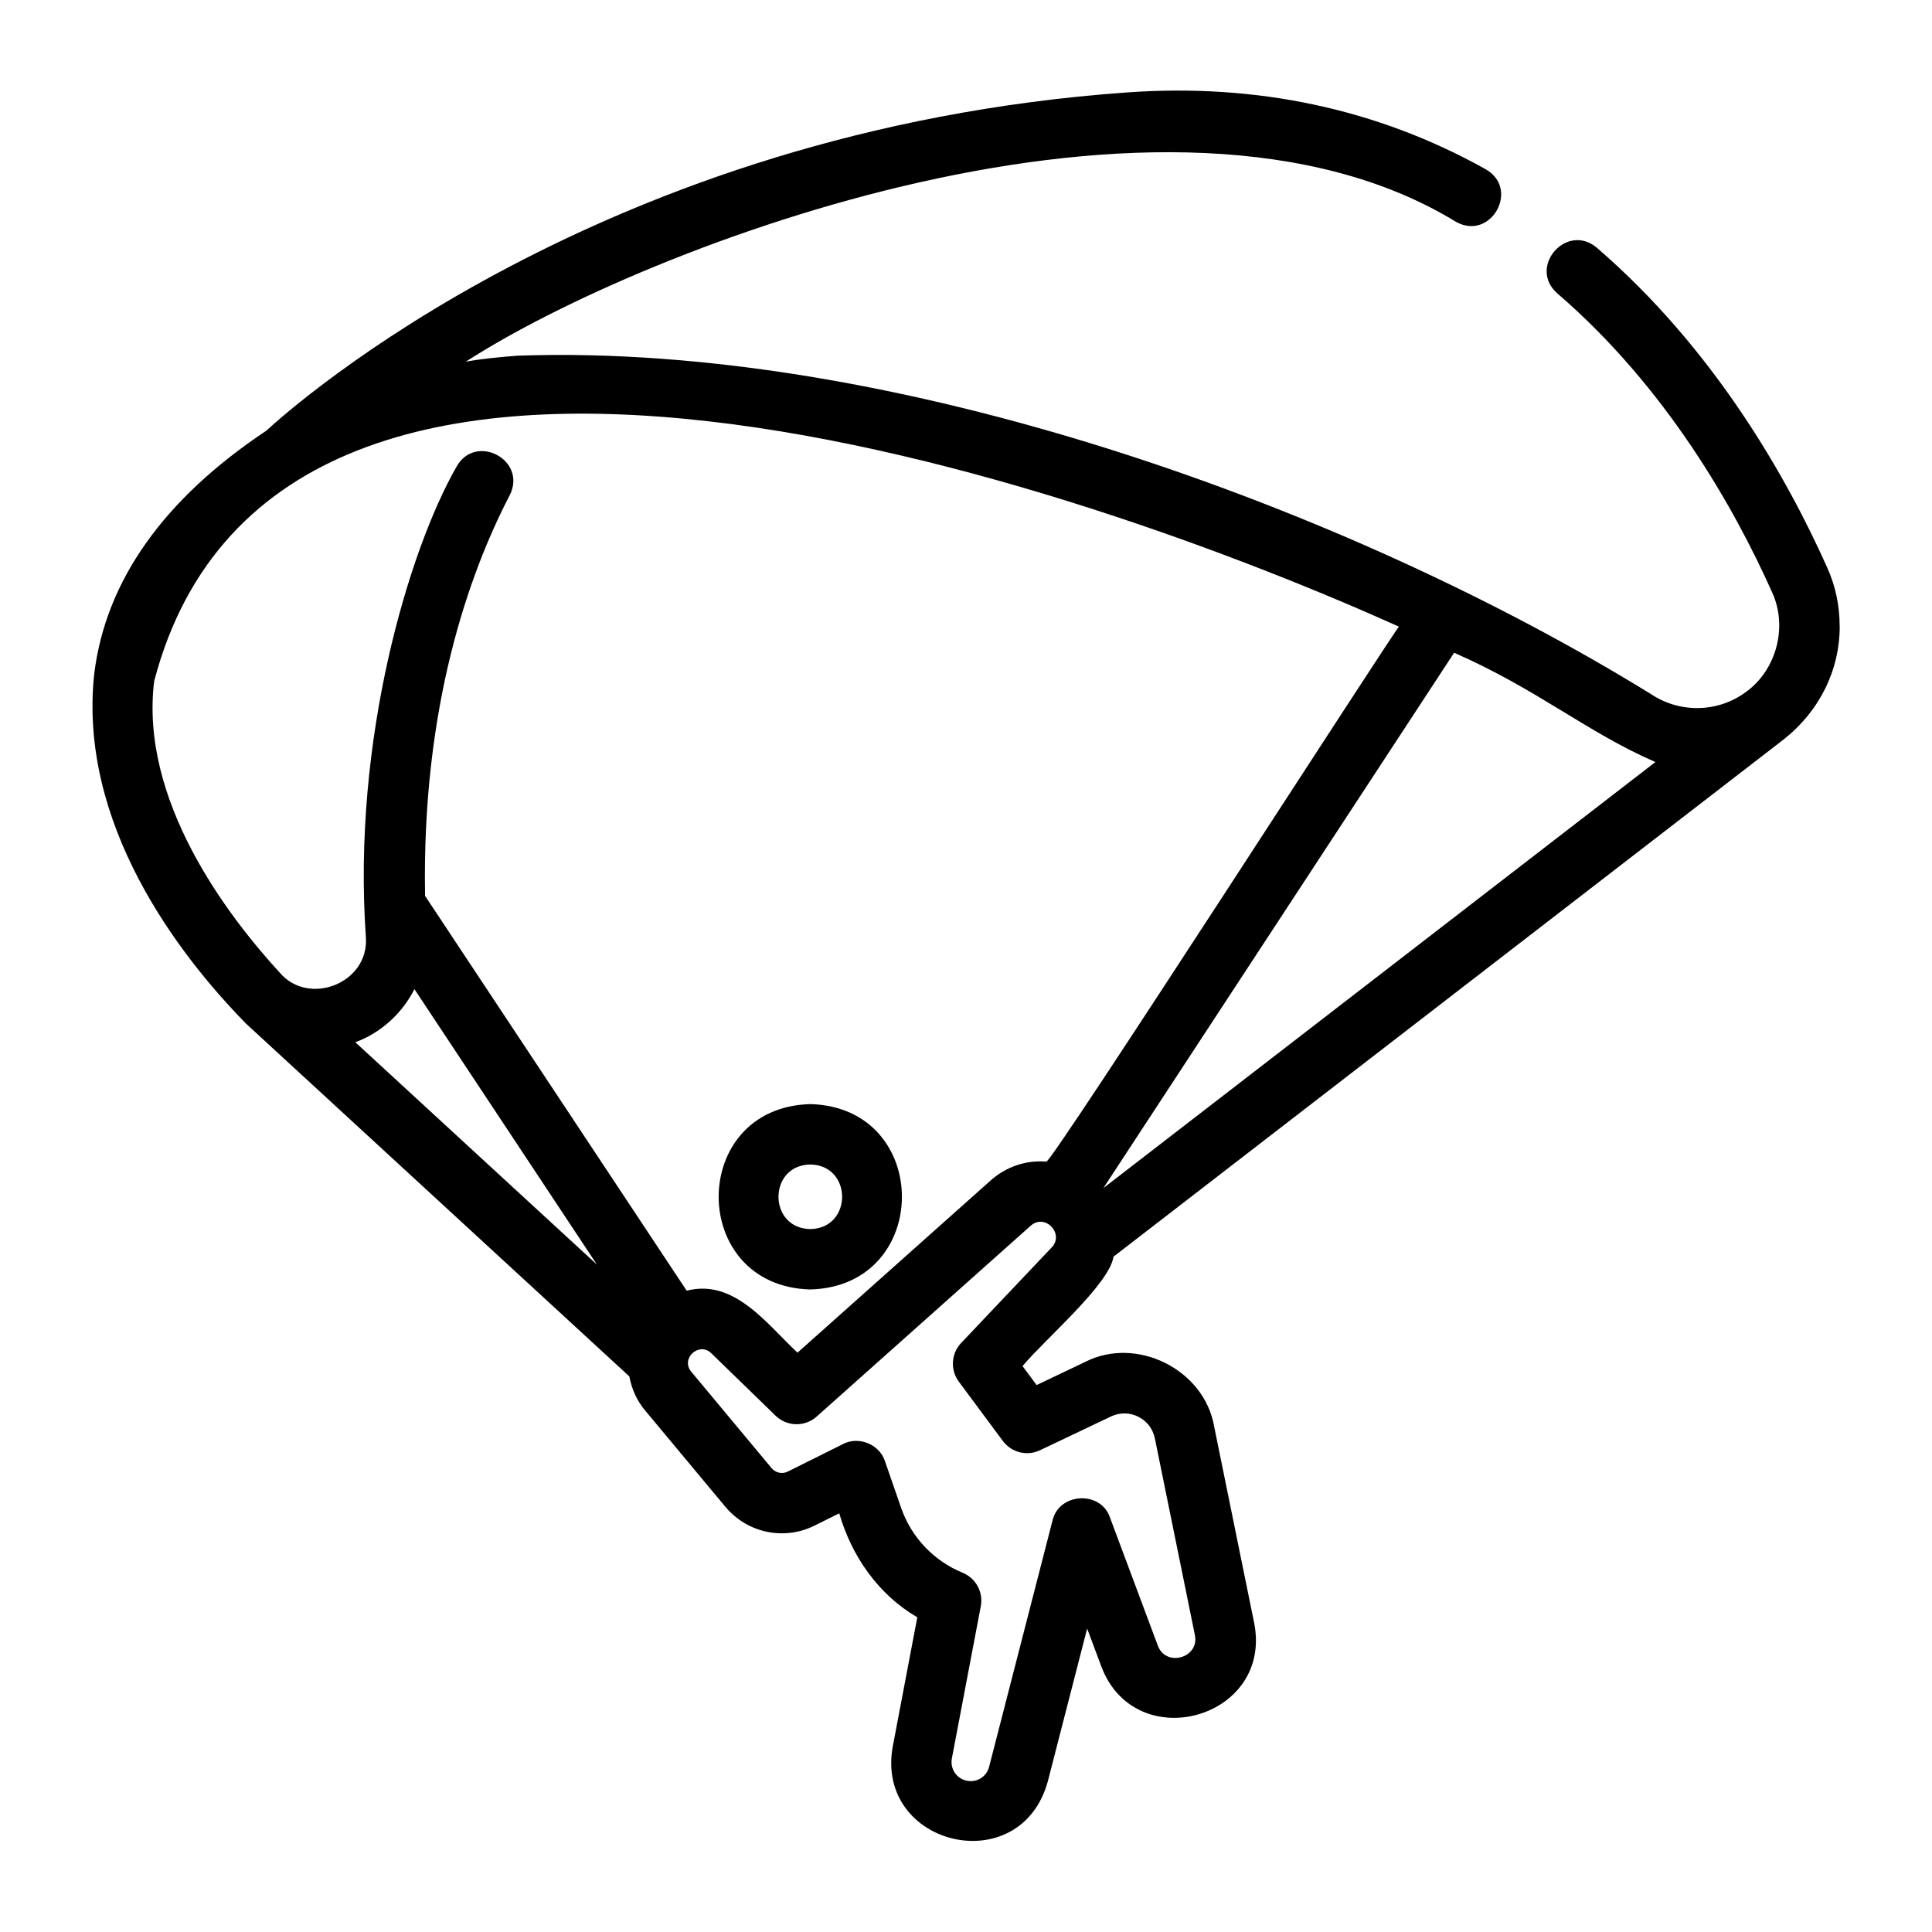
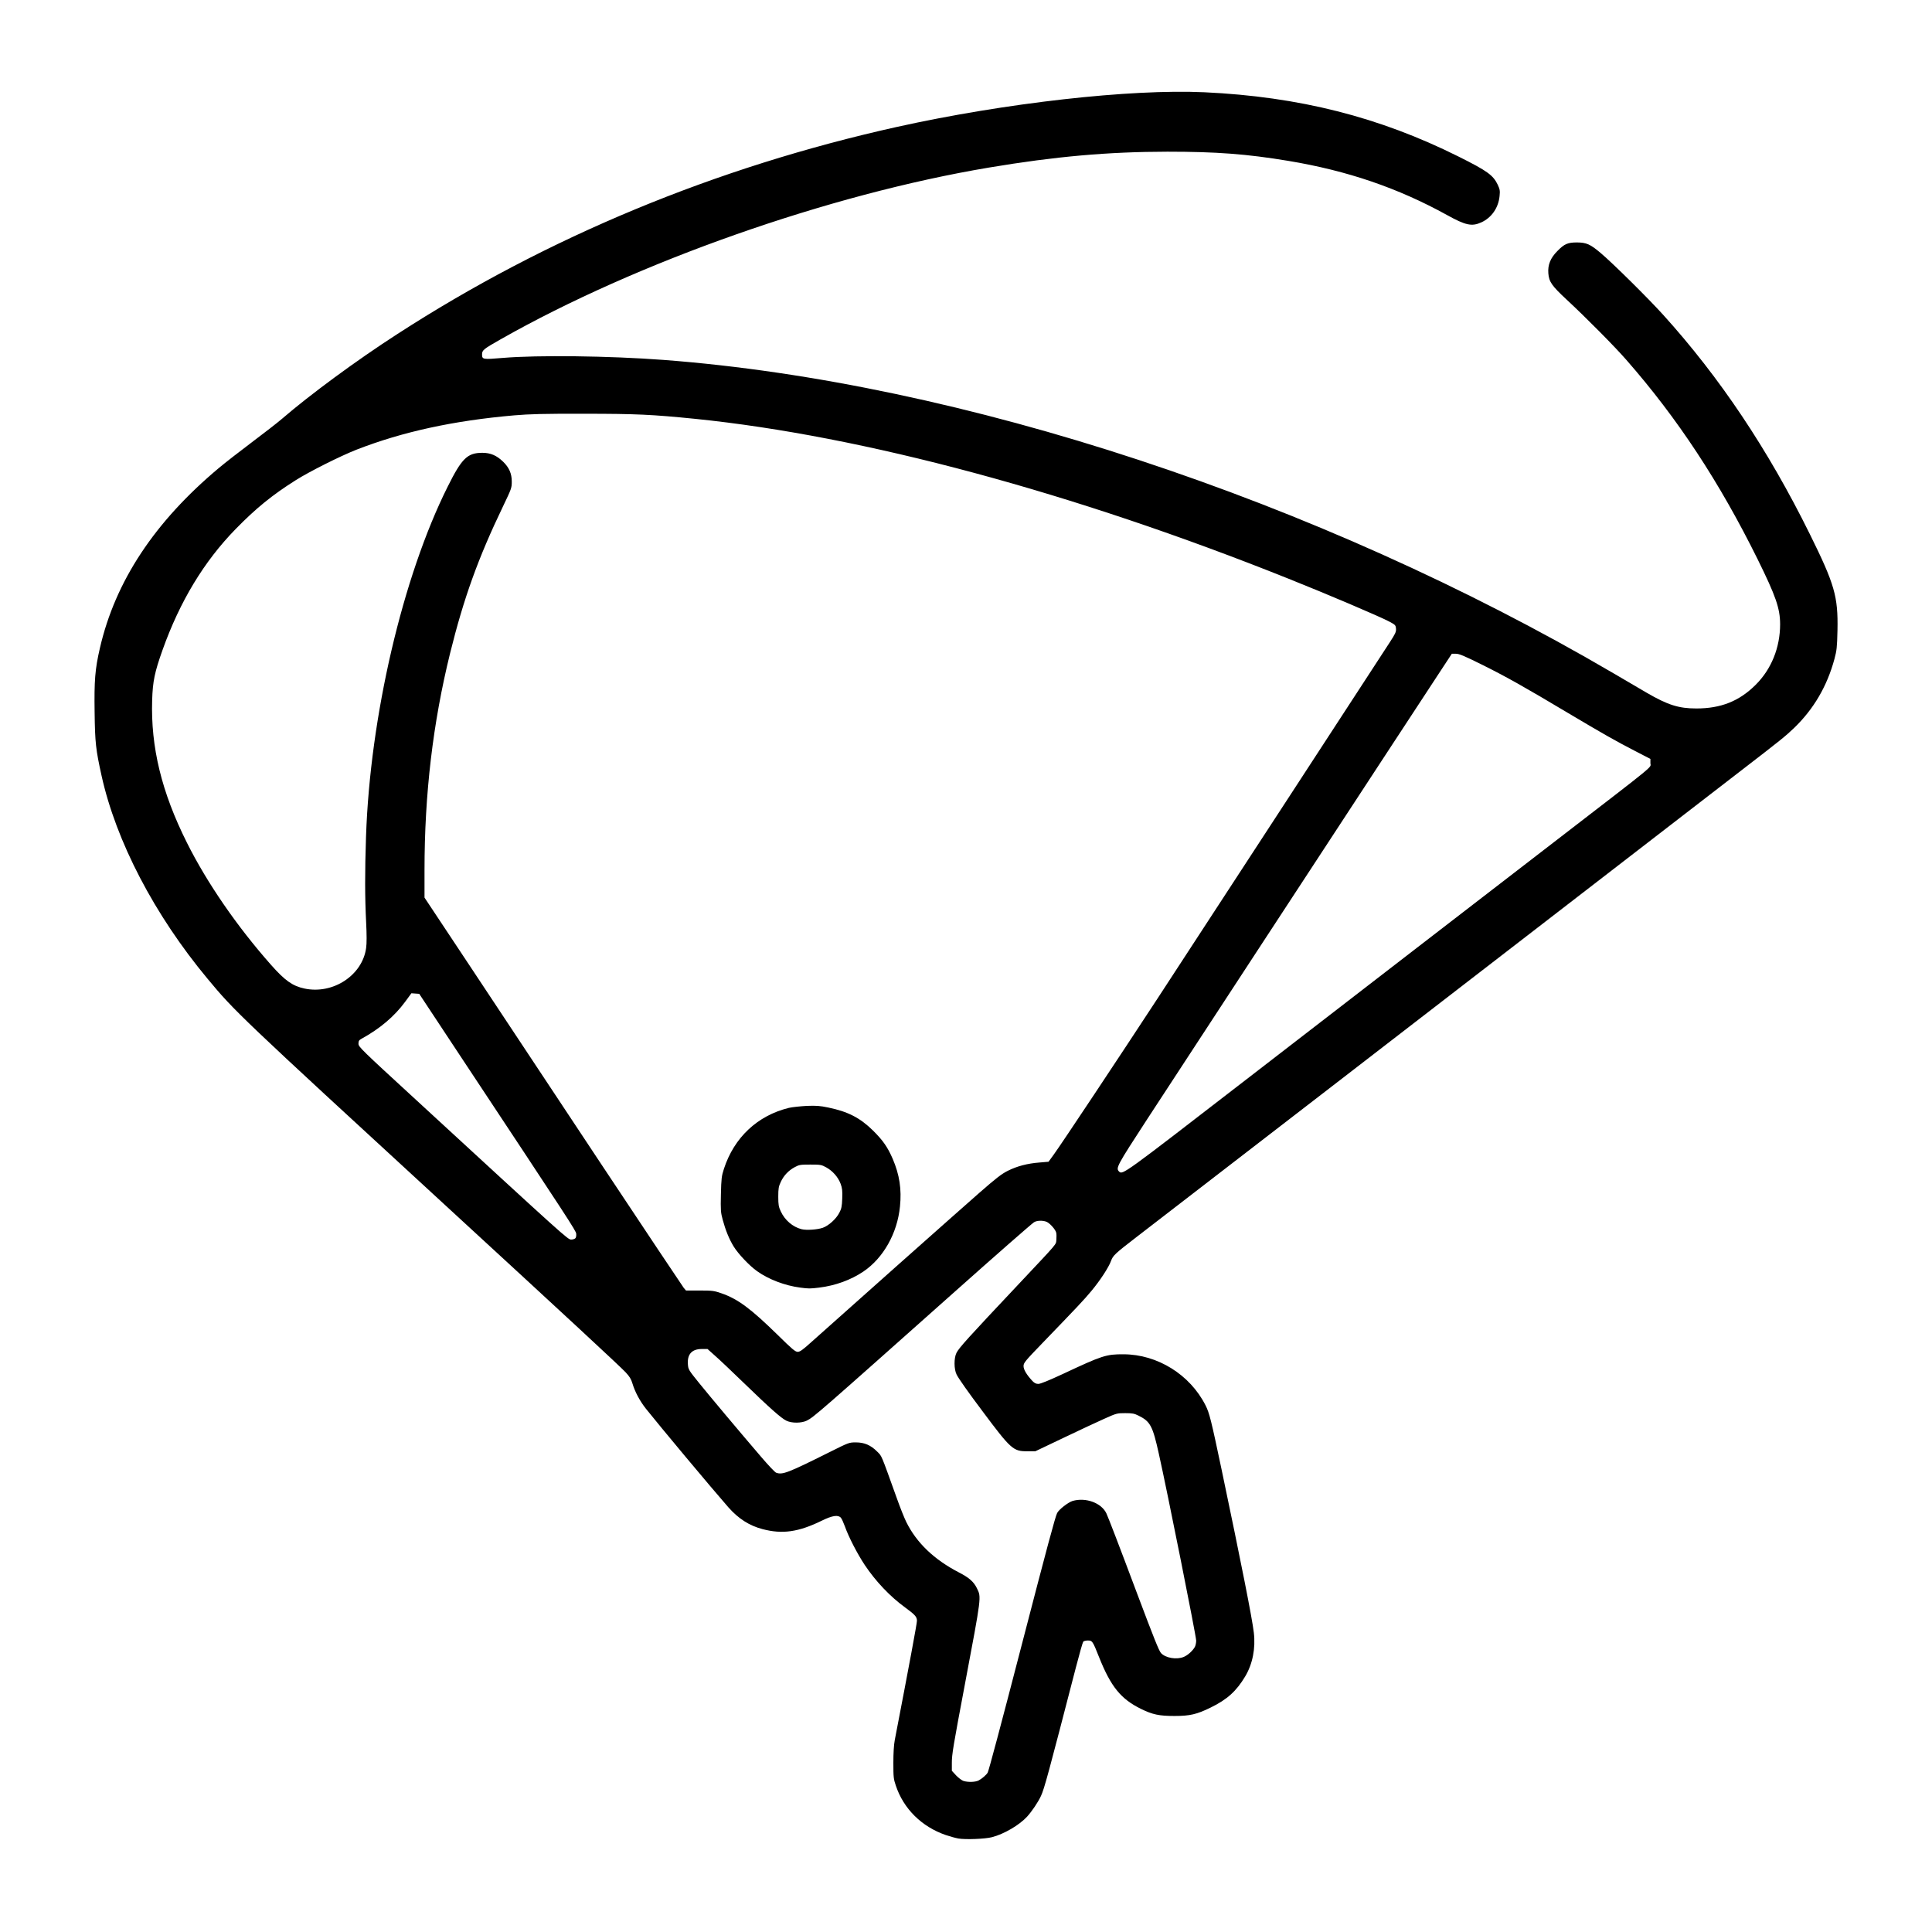
- <svg xmlns="http://www.w3.org/2000/svg" id="line" viewBox="0 0 64 64">
-   <path d="m60.94 20.73c0-.67-.137-1.316-.407-1.919-1.335-2.987-3.744-7.252-7.641-10.609-1.003-.838-2.289.649-1.305 1.516 3.616 3.115 5.867 7.108 7.12 9.911.512 1.123.153 2.534-.843 3.274-.926.703-2.203.739-3.176.088-10.047-6.196-25.092-11.641-37.528-11.209-.603.046-1.157.096-1.729.199 5.95-3.844 23.267-10.473 32.81-4.627 1.149.628 2.116-1.091.977-1.746-3.582-2.002-7.59-2.856-11.9-2.545-17.369 1.243-27.646 10.419-28.495 11.204-3.402 2.265-5.323 4.973-5.701 8.052-.535 4.933 2.74 9.258 5.033 11.595 0-0 12.692 11.681 12.692 11.681.076.407.243.792.516 1.12 0 0 2.664 3.197 2.664 3.197.729.874 1.949 1.131 2.966.621 0 0 .808-.402.808-.402.412 1.426 1.303 2.699 2.586 3.444-0.0 0-.817 4.3-.817 4.3-.573 3.284 4.225 4.426 5.137 1.147-0.0 0 1.306-5.074 1.306-5.074l.473 1.264c1.136 2.989 5.685 1.718 5.06-1.449 0.0 0-1.327-6.516-1.327-6.516-.33-1.884-2.568-2.999-4.271-2.132 0-0-1.609.767-1.609.767s-.466-.629-.466-.629c.735-.882 2.883-2.713 3.013-3.624-0-0 22.199-17.133 22.199-17.133 1.169-.92 1.863-2.279 1.858-3.766zm-6.102 4.513-18.287 14.114 11.619-17.734c2.771 1.214 4.405 2.64 6.668 3.621zm-49.731-2.68c4.185-15.924 30.936-6.439 41.236-1.804-.066-.011-11.564 17.866-11.683 17.721-.691-.055-1.338.174-1.848.628l-6.394 5.701c-1.012-.945-2.096-2.461-3.671-2.053 0-0-8.666-13.079-8.666-13.079-.112-6.267 1.454-10.676 2.806-13.276.587-1.167-1.148-2.083-1.775-.922-1.562 2.741-3.455 9.021-2.991 15.58.099 1.512-1.888 2.287-2.85 1.166-1.773-1.932-4.646-5.733-4.164-9.662zm7.152 11.738c.649-.365 1.149-.904 1.469-1.535l6.047 9.127-8.004-7.367c.167-.064.332-.136.489-.225zm22.582 7.019-3.001 3.167c-.334.353-.367.894-.077 1.283l1.457 1.963c.285.385.803.513 1.232.308l2.352-1.119c.29-.137.616-.134.903.008.285.143.484.403.549.716l1.326 6.516c.158.758-.958 1.078-1.227.352 0.0 0-1.585-4.242-1.585-4.242-.306-.908-1.696-.826-1.905.101 0-0-2.099 8.154-2.099 8.154-.086.334-.408.535-.753.459-.334-.076-.545-.399-.481-.736l.958-5.04c.089-.467-.163-.932-.604-1.112-.955-.391-1.697-1.174-2.035-2.149l-.536-1.546c-.179-.558-.873-.841-1.391-.566 0-0-1.826.91-1.826.91-.183.092-.405.046-.537-.112l-2.664-3.197c-.361-.439.261-.998.662-.614-0-0 2.132 2.072 2.132 2.072.378.366.971.38 1.363.029l7.089-6.321c.477-.421 1.124.263.697.72z" />
-   <path d="m26.842 42.715c4.047-.106 4.047-6.034-0-6.14-4.048.106-4.046 6.034 0 6.14zm0-4.14c1.406.025 1.405 2.115-0 2.14-1.405-.025-1.405-2.115 0-2.14z" />
+ <svg xmlns="http://www.w3.org/2000/svg" viewBox="0 0 2048 2048" width="2048" height="2048">
+   <path d="M1016.0,1948.9C1013.0,1948.4 1006.9,1946.7 1002.5,1945.2C977.0,1936.4 957.8,1917.4 949.6,1892.8C947.2,1885.8 947.0,1883.7 947.0,1868.8C947.0,1858.3 947.5,1849.7 948.5,1844.5C964.1,1763.5 972.0,1721.0 972.0,1718.1C972.0,1713.9 969.9,1711.6 959.5,1704.0C943.4,1692.3 928.2,1676.2 916.7,1659.0C908.8,1647.1 899.5,1629.1 895.6,1618.0C894.1,1613.9 892.2,1609.7 891.3,1608.8C888.4,1605.6 882.3,1606.5 871.3,1611.9C846.4,1624.1 829.3,1626.5 808.2,1620.9C794.2,1617.2 782.8,1609.9 772.1,1597.8C753.3,1576.3 700.5,1513.1 684.7,1493.3C678.3,1485.2 673.1,1475.5 670.4,1466.5C669.0,1461.8 667.4,1459.2 663.1,1454.6C655.8,1447.0 603.4,1398.4 473.0,1278.5C252.9,1076.1 248.9,1072.3 220.0,1037.5C163.8,970.0 123.0,891.8 107.6,822.0C101.6,794.8 100.7,787.3 100.3,755.3C99.8,721.5 100.7,709.5 105.9,687.0C122.2,616.2 163.8,553.2 232.0,496.1C238.3,490.8 254.1,478.5 267.0,468.8C279.9,459.1 294.4,447.9 299.1,443.8C328.8,418.2 378.1,381.9 420.9,354.3C579.6,251.5 758.9,177.2 950.5,134.6C1065.5,109.1 1197.9,94.2 1276.7,97.8C1377.2,102.5 1462.1,124.0 1546.4,166.1C1576.8,181.3 1582.8,185.7 1587.7,195.9C1589.9,200.7 1590.2,202.2 1589.6,207.9C1588.4,220.3 1581.1,230.8 1570.3,235.7C1560.3,240.3 1553.6,238.9 1534.0,228.0C1482.0,199.3 1428.3,180.9 1365.5,170.5C1321.5,163.2 1289.3,160.8 1237.5,160.8C1174.5,160.9 1118.9,165.8 1048.5,177.6C878.9,206.0 675.3,277.6 530.5,359.8C512.7,369.9 511.0,371.2 511.0,375.6C511.0,381.1 511.8,381.2 533.1,379.4C569.8,376.3 645.7,377.2 703.0,381.5C1018.3,405.3 1396.7,530.0 1710.0,713.5C1722.9,721.1 1738.9,730.4 1745.5,734.3C1767.9,747.3 1779.4,751.0 1798.2,751.0C1824.2,751.0 1843.6,743.3 1860.9,726.1C1877.8,709.4 1887.0,686.4 1887.0,661.6C1886.9,644.8 1882.5,632.0 1863.0,592.5C1822.6,510.9 1778.4,443.6 1724.0,381.5C1712.0,367.7 1680.9,336.3 1660.7,317.6C1644.9,302.9 1642.0,298.7 1641.3,289.7C1640.6,280.8 1643.5,273.5 1650.9,266.1C1658.3,258.5 1661.9,257.0 1671.7,257.0C1681.7,257.1 1685.7,258.8 1696.9,268.3C1709.6,279.0 1747.3,316.3 1763.1,333.8C1823.0,400.0 1874.2,476.5 1918.4,566.0C1944.8,619.4 1948.5,632.2 1947.8,668.0C1947.4,686.4 1947.0,689.5 1944.6,698.5C1936.8,727.4 1922.6,751.6 1901.9,771.6C1892.6,780.5 1888.3,784.0 1843.5,818.5C1826.5,831.7 1797.9,853.7 1780.0,867.5C1762.1,881.3 1739.6,898.7 1730.0,906.1C1720.4,913.5 1679.0,945.5 1638.0,977.1C1556.6,1039.9 1450.6,1121.7 1412.0,1151.5C1374.3,1180.6 1223.6,1296.8 1204.9,1311.2C1181.8,1329.0 1179.8,1330.9 1177.7,1336.7C1175.3,1343.4 1166.1,1357.5 1156.9,1368.5C1149.2,1377.8 1141.6,1385.8 1105.8,1422.9C1086.5,1442.9 1085.0,1444.7 1085.0,1448.1C1085.0,1451.9 1088.3,1457.3 1094.3,1463.8C1096.6,1466.2 1098.3,1467.0 1100.7,1467.0C1102.9,1467.0 1112.2,1463.2 1126.8,1456.4C1168.4,1436.9 1172.6,1435.5 1191.0,1435.6C1227.0,1435.7 1261.5,1457.2 1277.9,1489.7C1282.0,1497.7 1283.9,1505.4 1294.9,1557.6C1315.9,1657.6 1327.4,1715.7 1329.1,1730.6C1331.1,1747.3 1327.8,1763.9 1320.0,1777.0C1310.7,1792.6 1300.9,1801.5 1283.5,1810.0C1268.7,1817.3 1261.3,1819.0 1245.0,1819.0C1228.7,1819.0 1221.7,1817.5 1209.5,1811.5C1188.1,1801.0 1177.5,1787.9 1165.0,1756.5C1158.3,1739.6 1157.9,1739.0 1153.1,1739.0C1151.0,1739.0 1148.8,1739.6 1148.3,1740.2C1147.7,1740.9 1144.2,1753.2 1140.5,1767.5C1111.3,1880.3 1107.1,1895.9 1103.5,1903.7C1100.6,1910.1 1093.9,1920.1 1088.6,1925.9C1080.3,1934.8 1064.3,1944.2 1051.5,1947.5C1044.1,1949.4 1023.4,1950.2 1016.0,1948.9ZM1037.3,1887.4C1040.8,1885.6 1045.7,1881.4 1047.0,1879.0C1048.2,1876.7 1060.4,1831.1 1083.5,1742.0C1109.5,1641.7 1118.7,1607.5 1120.6,1603.9C1122.5,1600.1 1132.2,1592.6 1136.9,1591.1C1150.9,1587.0 1167.5,1593.1 1172.8,1604.2C1175.1,1609.3 1185.4,1635.9 1205.3,1689.0C1223.4,1737.1 1228.5,1749.8 1230.7,1752.3C1235.4,1757.5 1247.2,1759.6 1254.8,1756.4C1259.1,1754.7 1264.5,1749.7 1266.6,1745.8C1267.4,1744.3 1268.0,1741.3 1268.0,1739.1C1268.0,1734.4 1237.5,1581.6 1228.4,1541.0C1221.9,1511.6 1219.4,1506.8 1207.0,1500.7C1202.4,1498.4 1200.4,1498.0 1192.8,1498.0C1184.2,1498.0 1183.6,1498.1 1170.7,1503.9C1163.5,1507.1 1144.0,1516.2 1127.5,1524.1L1097.5,1538.4L1089.0,1538.4C1074.2,1538.5 1071.7,1536.4 1041.9,1496.5C1025.9,1475.2 1016.5,1461.8 1014.1,1457.2C1011.2,1451.6 1011.1,1439.6 1013.9,1434.1C1016.8,1428.5 1025.2,1419.2 1080.5,1360.5C1122.6,1315.7 1119.2,1319.8 1119.8,1314.0C1120.0,1311.3 1120.0,1308.0 1119.6,1306.6C1118.8,1303.4 1113.5,1297.3 1109.9,1295.4C1106.1,1293.5 1099.0,1293.6 1096.0,1295.7C1092.7,1298.0 1054.6,1331.4 1013.4,1368.1C867.1,1498.3 862.9,1502.0 855.3,1505.9C849.6,1508.7 839.3,1508.8 833.6,1506.0C828.1,1503.4 816.0,1492.6 788.5,1466.0C775.9,1453.8 762.0,1440.6 757.7,1436.9L750.0,1430.0L743.9,1430.0C733.5,1430.0 728.4,1435.5 729.2,1446.1C729.6,1451.7 729.8,1452.1 741.2,1466.2C753.2,1481.0 783.3,1516.9 806.8,1544.3C814.3,1553.1 821.4,1560.6 822.7,1561.1C829.4,1563.6 834.9,1561.5 879.2,1539.4C899.9,1529.1 900.0,1529.0 907.2,1529.0C916.3,1529.0 923.0,1531.9 929.8,1538.7C935.0,1543.9 933.5,1540.5 950.6,1588.0C954.2,1598.2 958.8,1609.6 960.7,1613.4C971.7,1635.6 990.3,1653.3 1016.6,1666.9C1027.3,1672.4 1032.3,1676.8 1035.6,1683.7C1040.3,1693.3 1040.6,1691.1 1023.0,1784.5C1010.3,1851.8 1009.0,1859.7 1009.0,1868.7L1009.0,1877.1L1013.6,1882.1C1016.2,1884.8 1019.7,1887.4 1021.4,1887.9C1026.4,1889.4 1033.9,1889.1 1037.3,1887.4ZM860.0,1422.7C891.1,1394.8 1019.2,1281.0 1038.3,1264.3C1055.8,1249.0 1061.7,1244.4 1068.3,1241.1C1078.1,1236.2 1089.0,1233.3 1102.0,1232.3L1111.5,1231.5L1117.3,1223.5C1125.7,1211.9 1185.9,1121.3 1227.0,1058.5C1261.1,1006.5 1459.1,702.6 1473.2,680.9C1479.2,671.7 1480.1,669.7 1479.8,666.4C1479.5,662.7 1479.1,662.3 1472.5,658.8C1462.5,653.5 1407.4,630.0 1366.0,613.5C1137.5,522.0 914.8,462.1 737.0,444.0C691.1,439.4 674.5,438.6 619.0,438.6C575.8,438.5 561.6,438.9 545.0,440.3C480.7,445.9 426.7,457.7 378.1,476.6C361.0,483.3 328.3,499.7 313.7,508.9C288.6,524.7 271.3,538.8 249.9,560.7C216.2,595.2 190.7,637.4 172.3,689.0C163.9,712.6 161.9,722.3 161.3,742.0C159.7,792.0 171.3,839.7 198.2,893.4C219.5,936.0 251.3,982.1 287.3,1022.8C302.1,1039.5 310.1,1045.2 322.8,1047.9C353.0,1054.3 384.1,1033.9 388.1,1005.0C388.8,1000.3 388.8,991.0 388.1,977.2C386.8,951.9 386.7,924.5 388.0,886.7C392.3,759.5 426.8,611.4 474.6,515.8C489.6,485.7 495.5,480.0 511.4,480.0C520.0,480.0 526.5,482.8 533.3,489.4C539.7,495.6 542.5,502.0 542.5,510.5C542.5,517.3 542.1,518.2 533.3,536.6C506.8,591.7 491.7,633.7 477.1,692.5C458.9,766.4 450.0,841.6 450.0,922.5L450.0,951.5L501.1,1028.5C529.2,1070.8 590.5,1163.3 637.3,1234.0C684.2,1304.6 723.6,1363.7 724.8,1365.2L727.2,1368.0L741.8,1368.0C755.3,1368.0 757.1,1368.3 764.6,1370.9C782.1,1376.9 795.9,1387.2 824.5,1415.2C839.7,1430.2 843.0,1432.9 845.5,1433.0C848.0,1433.0 850.7,1431.1 860.0,1422.7ZM848.2,1364.9C832.1,1362.8 814.7,1356.2 802.7,1347.6C794.5,1341.9 782.4,1329.0 777.7,1321.3C772.9,1313.5 769.0,1303.8 766.1,1293.0C764.0,1285.3 763.8,1283.0 764.2,1266.0C764.6,1249.2 764.9,1246.7 767.4,1239.0C778.2,1205.8 802.9,1182.6 836.2,1174.4C839.7,1173.6 848.1,1172.7 855.0,1172.3C865.4,1171.9 869.2,1172.2 877.9,1174.0C898.8,1178.3 911.7,1184.9 925.5,1198.5C936.0,1208.9 940.9,1216.0 946.3,1228.4C953.5,1245.2 955.9,1260.7 954.0,1279.0C951.2,1307.3 936.4,1333.6 915.2,1347.9C902.0,1356.8 885.5,1362.8 868.5,1364.9C858.6,1366.1 857.3,1366.1 848.2,1364.9ZM610.0,1312.5C610.7,1311.7 611.0,1309.6 610.8,1307.8C610.5,1304.5 604.6,1295.6 486.7,1117.5L444.4,1053.5L440.2,1053.2L436.1,1052.9L429.5,1061.9C418.1,1077.4 402.8,1090.4 383.1,1101.2C380.6,1102.6 380.0,1103.5 380.0,1106.4C380.0,1109.7 382.9,1112.5 440.8,1165.7C600.4,1312.6 601.9,1314.0 605.5,1314.0C607.3,1314.0 609.3,1313.3 610.0,1312.5ZM872.2,1301.5C878.4,1299.3 886.4,1292.1 889.7,1285.6C892.0,1281.3 892.5,1278.9 892.8,1270.5C893.1,1262.1 892.8,1259.6 891.1,1254.9C888.4,1247.7 882.7,1241.3 875.9,1237.5C870.8,1234.7 869.9,1234.5 859.0,1234.5C848.5,1234.5 847.1,1234.7 842.5,1237.2C835.9,1240.7 830.7,1246.2 827.6,1253.0C825.4,1257.7 825.0,1259.9 825.0,1268.5C825.0,1277.1 825.4,1279.3 827.6,1284.0C831.9,1293.4 840.3,1300.6 849.7,1303.0C854.8,1304.3 866.5,1303.5 872.2,1301.5ZM1317.2,1147.3C1385.0,1095.0 1468.6,1030.5 1503.0,1003.9C1537.4,977.4 1603.8,926.2 1650.5,890.2C1759.5,806.2 1749.5,814.4 1749.5,808.9L1749.5,804.5L1732.5,795.7C1712.4,785.3 1700.2,778.4 1662.0,755.7C1615.6,728.0 1596.9,717.5 1571.6,704.9C1552.1,695.2 1546.8,693.0 1543.3,693.0L1539.0,693.0L1527.7,710.2C1521.4,719.7 1494.8,760.4 1468.5,800.5C1406.6,895.0 1255.4,1126.1 1215.8,1186.8C1184.1,1235.5 1182.6,1238.2 1186.2,1241.8C1190.0,1245.6 1190.2,1245.4 1317.2,1147.3Z" fill="#000" fill-rule="evenodd" />
</svg>
